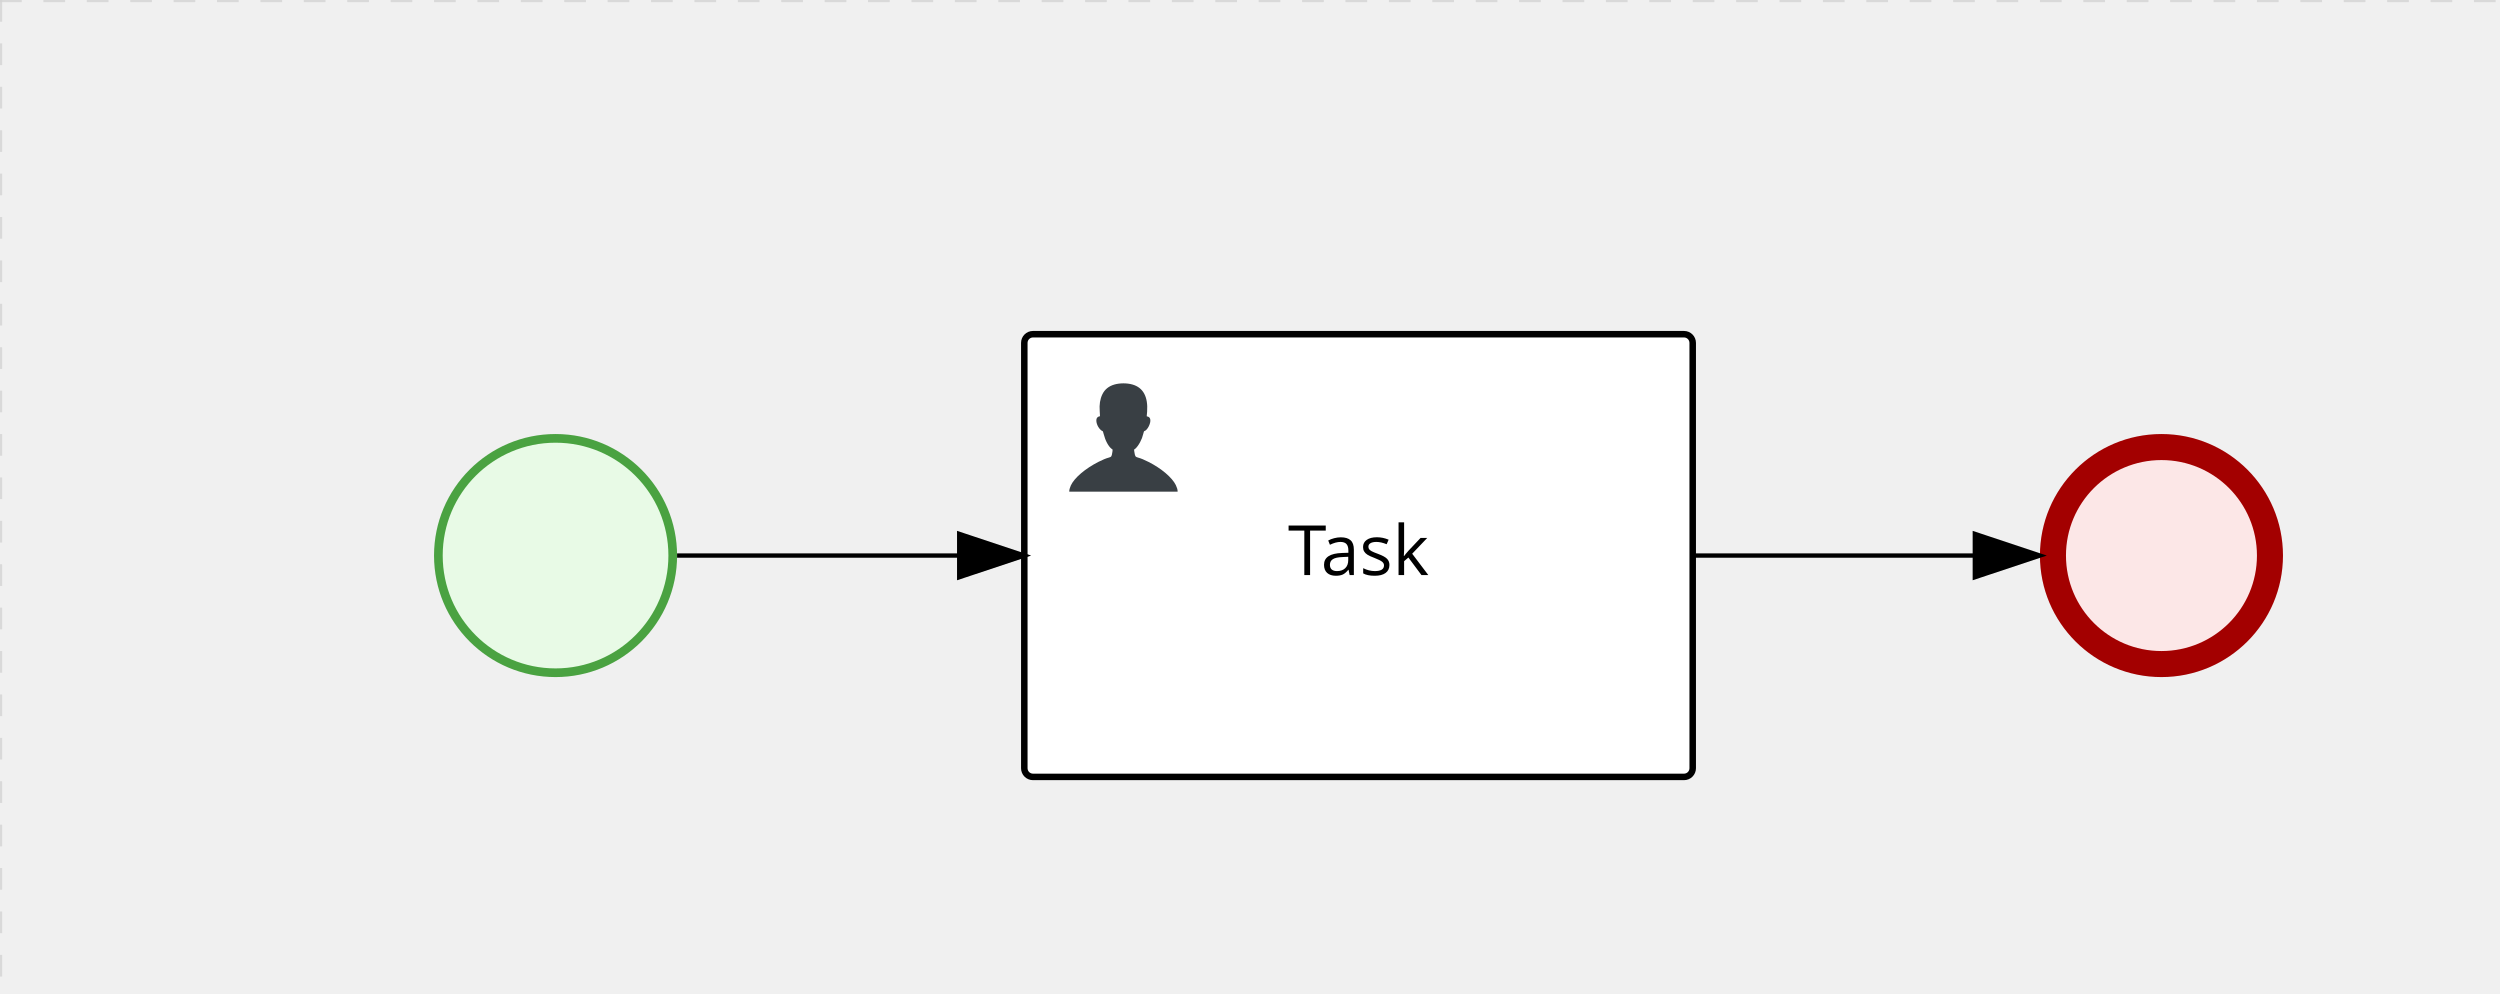
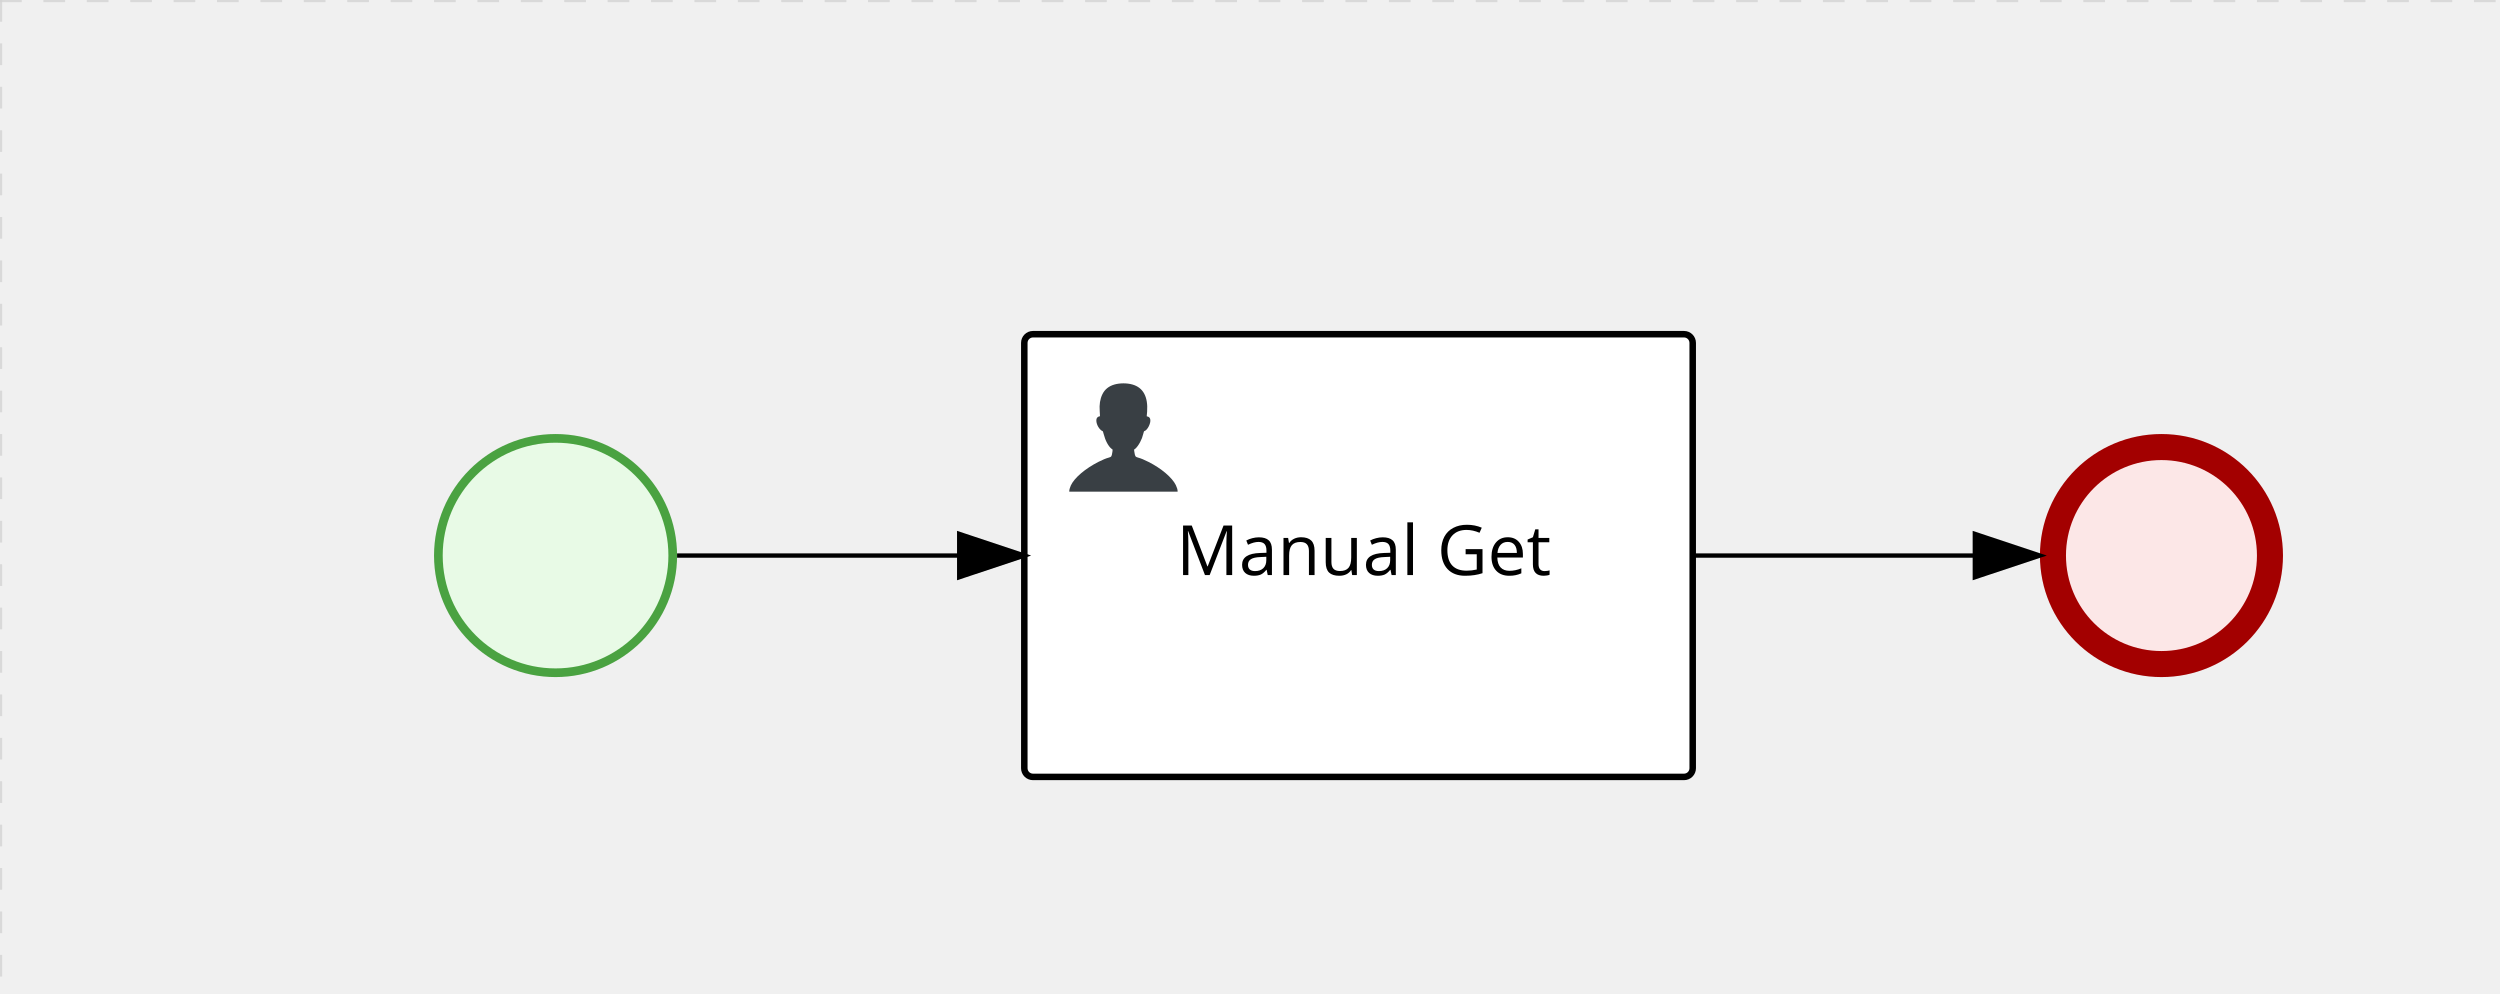
<svg xmlns="http://www.w3.org/2000/svg" version="1.1" width="576" height="229" viewBox="0 0 576 229">
  <defs />
  <g transform="matrix(1,0,0,1,0,0)">
    <g>
      <g>
        <g>
          <path fill="none" stroke="#d3d3d3" paint-order="fill stroke markers" d=" M 0 0 L 1200 0" stroke-miterlimit="10" stroke-opacity="0.8" stroke-dasharray="5" />
        </g>
        <g>
          <path fill="none" stroke="#d3d3d3" paint-order="fill stroke markers" d=" M 0 0 L 0 800" stroke-miterlimit="10" stroke-opacity="0.8" stroke-dasharray="5" />
        </g>
      </g>
      <g id="_5D9C44B2-3A81-49C8-BB12-5E643CC35896" bpmn2nodeid="_5D9C44B2-3A81-49C8-BB12-5E643CC35896" transform="matrix(1,0,0,1,100,100)">
        <g>
          <path fill="none" stroke="none" />
        </g>
        <g transform="matrix(0.125,0,0,0.125,0,0)">
          <g transform="matrix(1,0,0,1,0,0)">
            <path fill="#e8fae6" stroke="none" id="_5D9C44B2-3A81-49C8-BB12-5E643CC35896?shapeType=BACKGROUND" paint-order="stroke fill markers" d=" M 0 0 M 444 224 C 444 263.9 434.2 300.8 414.4 334.5 C 394.7 368.2 368 394.9 334.4 414.5 C 300.8 434.1 263.9 444 224 444 C 184.1 444 147.2 434.2 113.5 414.4 C 79.8 394.7 53.1 368 33.5 334.4 C 13.9 300.8 4 263.9 4 224 C 4 184.1 13.8 147.2 33.6 113.5 C 53.4 79.8 80.1 53.1 113.6 33.5 C 147.1 13.9 184.1 4 224 4 C 263.9 4 300.8 13.8 334.5 33.6 C 368.2 53.4 394.9 80.1 414.5 113.6 C 434.1 147.1 444 184.1 444 224 Z" />
          </g>
          <g>
            <g transform="matrix(1,0,0,1,0,0)">
              <g transform="matrix(1,0,0,1,0,0)">
                <path fill="rgb(74,162,65)" stroke="none" id="_5D9C44B2-3A81-49C8-BB12-5E643CC35896?shapeType=BORDER&amp;renderType=FILL" paint-order="stroke fill markers" d=" M 0 0 M 224 0 C 100.3 0 0 100.3 0 224 C 0 347.7 100.3 448 224 448 C 347.7 448 448 347.7 448 224 C 448 100.3 347.7 0 224 0 Z M 0 0 M 224 432 C 109.1 432 16 338.9 16 224 C 16 109.1 109.1 16 224 16 C 338.9 16 432 109.1 432 224 C 432 338.9 338.9 432 224 432 Z" />
              </g>
            </g>
          </g>
        </g>
        <g transform="matrix(1,0,0,1,28,61)" />
      </g>
      <g transform="matrix(1,0,0,1,100,100)" />
      <g id="_BE93D04B-5538-4D1E-967F-5F6BCB2C4471" bpmn2nodeid="_BE93D04B-5538-4D1E-967F-5F6BCB2C4471" transform="matrix(1,0,0,1,236,77)">
        <g>
          <path fill="none" stroke="none" />
        </g>
        <g transform="matrix(1,0,0,1,0,0)">
          <path fill="#ffffff" stroke="none" id="_BE93D04B-5538-4D1E-967F-5F6BCB2C4471?shapeType=BACKGROUND" paint-order="stroke fill markers" d=" M 2 0 L 152 0 L 152 0 A 2 2 0 0 1 154 2 L 154 100 L 154 100 A 2 2 0 0 1 152 102 L 2 102 L 2 102 A 2 2 0 0 1 0 100 L 0 2 L 0 2 A 2 2 0 0 1 2 0 Z" />
        </g>
        <g transform="matrix(1,0,0,1,0,0)">
-           <path fill="none" stroke="#000000" id="_BE93D04B-5538-4D1E-967F-5F6BCB2C4471?shapeType=BORDER&amp;renderType=STROKE" paint-order="fill stroke markers" d=" M 2 0 L 152 0 L 152 0 A 2 2 0 0 1 154 2 L 154 100 L 154 100 A 2 2 0 0 1 152 102 L 2 102 L 2 102 A 2 2 0 0 1 0 100 L 0 2 L 0 2 A 2 2 0 0 1 2 0 Z" stroke-miterlimit="10" stroke-width="1.5" stroke-dasharray="" />
+           <path fill="none" stroke="rgb(0,0,0)" id="_BE93D04B-5538-4D1E-967F-5F6BCB2C4471?shapeType=BORDER&amp;renderType=STROKE" paint-order="fill stroke markers" d=" M 2 0 L 152 0 L 152 0 A 2 2 0 0 1 154 2 L 154 100 L 154 100 A 2 2 0 0 1 152 102 L 2 102 L 2 102 A 2 2 0 0 1 0 100 L 0 2 L 0 2 A 2 2 0 0 1 2 0 Z" stroke-miterlimit="10" stroke-width="1.5" stroke-dasharray="" />
        </g>
        <g>
          <g transform="matrix(0.06,0,0,0.06,9.4,9.4)">
            <g transform="matrix(1,0,0,1,0,0)">
              <path fill="#393f44" stroke="none" id="_BE93D04B-5538-4D1E-967F-5F6BCB2C4471undefined" paint-order="stroke fill markers" d=" M 0 0 M 16 445.21 C 16 440.869 18.784 431.129 22.001 424.217 C 35.768 394.64 77.283 359.28 129 333.084 C 144.516 325.224 157.347 319.964 167.807 317.174 C 171.932 316.074 175.729 314.414 176.525 313.363 C 178.894 310.234 180.914 302.908 181.727 294.5 L 182.5 286.5 L 178.507 283.455 C 166.303 274.146 154.284 251.678 148.04 226.5 C 145.611 216.707 145.056 215.462 142.984 215.158 C 141.703 214.97 138.083 212.243 134.939 209.099 C 123.233 197.393 116.891 177.376 121.44 166.49 C 123.002 162.751 128.155 159.01 131.75 159.004 C 134.448 159 134.471 158.603 132.914 138.788 C 130.927 113.496 134.279 92.265 143.132 74.076 C 152.232 55.38 167.569 42.882 189.049 36.66 C 210.203 30.532 237.797 30.532 258.951 36.66 C 300.042 48.563 318.958 83.806 314.955 141 C 314.32 150.075 313.624 157.788 313.409 158.14 C 313.194 158.493 314.575 159.073 316.479 159.43 C 328.929 161.766 330.986 177.018 321.496 196.621 C 316.903 206.109 309.357 214.508 304.817 215.185 C 303.023 215.453 302.293 217.146 299.943 226.5 C 296.659 239.567 294.474 245.305 287.948 257.995 C 282.491 268.606 273.035 281.109 268.108 284.229 L 264.871 286.278 L 265.518 292.889 C 266.345 301.33 268.639 309.871 270.877 312.837 C 272.067 314.415 275.002 315.79 280.063 317.139 C 291.069 320.075 303.617 325.274 321 334.102 C 369.815 358.891 410.848 393.758 425.032 422.5 C 429.07 430.682 432 440.232 432 445.21 L 432 448 L 224 448 L 16 448 L 16 445.21 Z" />
            </g>
          </g>
        </g>
        <g transform="matrix(1,0,0,1,4.04,13.68)">
          <g transform="matrix(0.04,0,0,0.04,63.36,69.12)">
            <g transform="matrix(1,0,0,1,0,0)">
              <path fill="none" stroke="none" />
            </g>
            <g transform="matrix(1,0,0,1,0,0)">
              <path fill="none" stroke="none" />
            </g>
          </g>
        </g>
-         <g transform="matrix(1,0,0,1,60.75,43.5)">
-           <text fill="#000000" stroke="none" font-family="Open Sans" font-size="12pt" font-style="normal" font-weight="normal" text-decoration="normal" x="16.25" y="12" text-anchor="middle" dominant-baseline="alphabetic">Task</text>
+         <g transform="matrix(1,0,0,1,35,43.5)">
+           <text fill="#000000" stroke="none" font-family="Open Sans" font-size="12pt" font-style="normal" font-weight="normal" text-decoration="normal" x="43.18" y="12" text-anchor="middle" dominant-baseline="alphabetic">Manual Get</text>
        </g>
      </g>
      <g id="_DDDC3692-1D82-4290-BB7F-2813AF60D52E" bpmn2nodeid="_DDDC3692-1D82-4290-BB7F-2813AF60D52E">
        <g>
          <path fill="none" stroke="#000000" paint-order="fill stroke markers" d=" M 156 128 L 221 128" stroke-miterlimit="10" stroke-dasharray="" />
        </g>
        <g transform="matrix(1,0,0,1,156,128)" />
        <g transform="matrix(6.123233995736766e-17,1,-1,6.123233995736766e-17,236,123)">
          <path fill="#000000" stroke="#000000" paint-order="fill stroke markers" d=" M 10 15 L 0 15 L 5 0 Z" stroke-miterlimit="10" stroke-dasharray="" />
        </g>
        <g transform="matrix(1,0,0,1,156,118)" />
      </g>
      <g id="_61D6E293-6BE1-4236-9518-3E4772726CAA" bpmn2nodeid="_61D6E293-6BE1-4236-9518-3E4772726CAA" transform="matrix(1,0,0,1,470,100)">
        <g>
          <path fill="none" stroke="none" />
        </g>
        <g transform="matrix(0.125,0,0,0.125,0,0)">
          <g transform="matrix(1,0,0,1,0,0)">
            <path fill="#fce7e7" stroke="none" id="_61D6E293-6BE1-4236-9518-3E4772726CAA?shapeType=BACKGROUND" paint-order="stroke fill markers" d=" M 0 0 M 444 224 C 444 263.9 434.2 300.8 414.4 334.5 C 394.7 368.2 368 394.9 334.4 414.5 C 300.8 434.1 263.9 444 224 444 C 184.1 444 147.2 434.2 113.5 414.4 C 79.8 394.7 53.1 368 33.5 334.4 C 13.9 300.8 4 263.9 4 224 C 4 184.1 13.8 147.2 33.6 113.5 C 53.4 79.8 80.1 53.1 113.6 33.5 C 147.1 13.9 184.1 4 224 4 C 263.9 4 300.8 13.8 334.5 33.6 C 368.2 53.4 394.9 80.1 414.5 113.6 C 434.1 147.1 444 184.1 444 224 Z" />
          </g>
          <g>
            <g transform="matrix(1,0,0,1,0,0)">
              <g transform="matrix(1,0,0,1,0,0)">
                <path fill="rgb(163,0,0)" stroke="none" id="_61D6E293-6BE1-4236-9518-3E4772726CAA?shapeType=BORDER&amp;renderType=FILL" paint-order="stroke fill markers" d=" M 0 0 M 224 0 C 100.3 0 0 100.3 0 224 C 0 347.7 100.3 448 224 448 C 347.7 448 448 347.7 448 224 C 448 100.3 347.7 0 224 0 Z M 0 0 M 224 400 C 126.8 400 48 321.2 48 224 C 48 126.8 126.8 48 224 48 C 321.2 48 400 126.8 400 224 C 400 321.2 321.2 400 224 400 Z" />
              </g>
            </g>
          </g>
        </g>
        <g transform="matrix(1,0,0,1,28,61)" />
      </g>
      <g id="_39C81D35-9F2F-49CC-B165-413E0D7218F3" bpmn2nodeid="_39C81D35-9F2F-49CC-B165-413E0D7218F3">
        <g>
          <path fill="none" stroke="#000000" paint-order="fill stroke markers" d=" M 390 128 L 455 128" stroke-miterlimit="10" stroke-dasharray="" />
        </g>
        <g transform="matrix(1,0,0,1,390,128)" />
        <g transform="matrix(6.123233995736766e-17,1,-1,6.123233995736766e-17,470,123)">
          <path fill="#000000" stroke="#000000" paint-order="fill stroke markers" d=" M 10 15 L 0 15 L 5 0 Z" stroke-miterlimit="10" stroke-dasharray="" />
        </g>
        <g transform="matrix(1,0,0,1,390,118)" />
      </g>
      <g transform="matrix(1,0,0,1,470,100)" />
      <g transform="matrix(1,0,0,1,236,77)" />
    </g>
  </g>
</svg>
